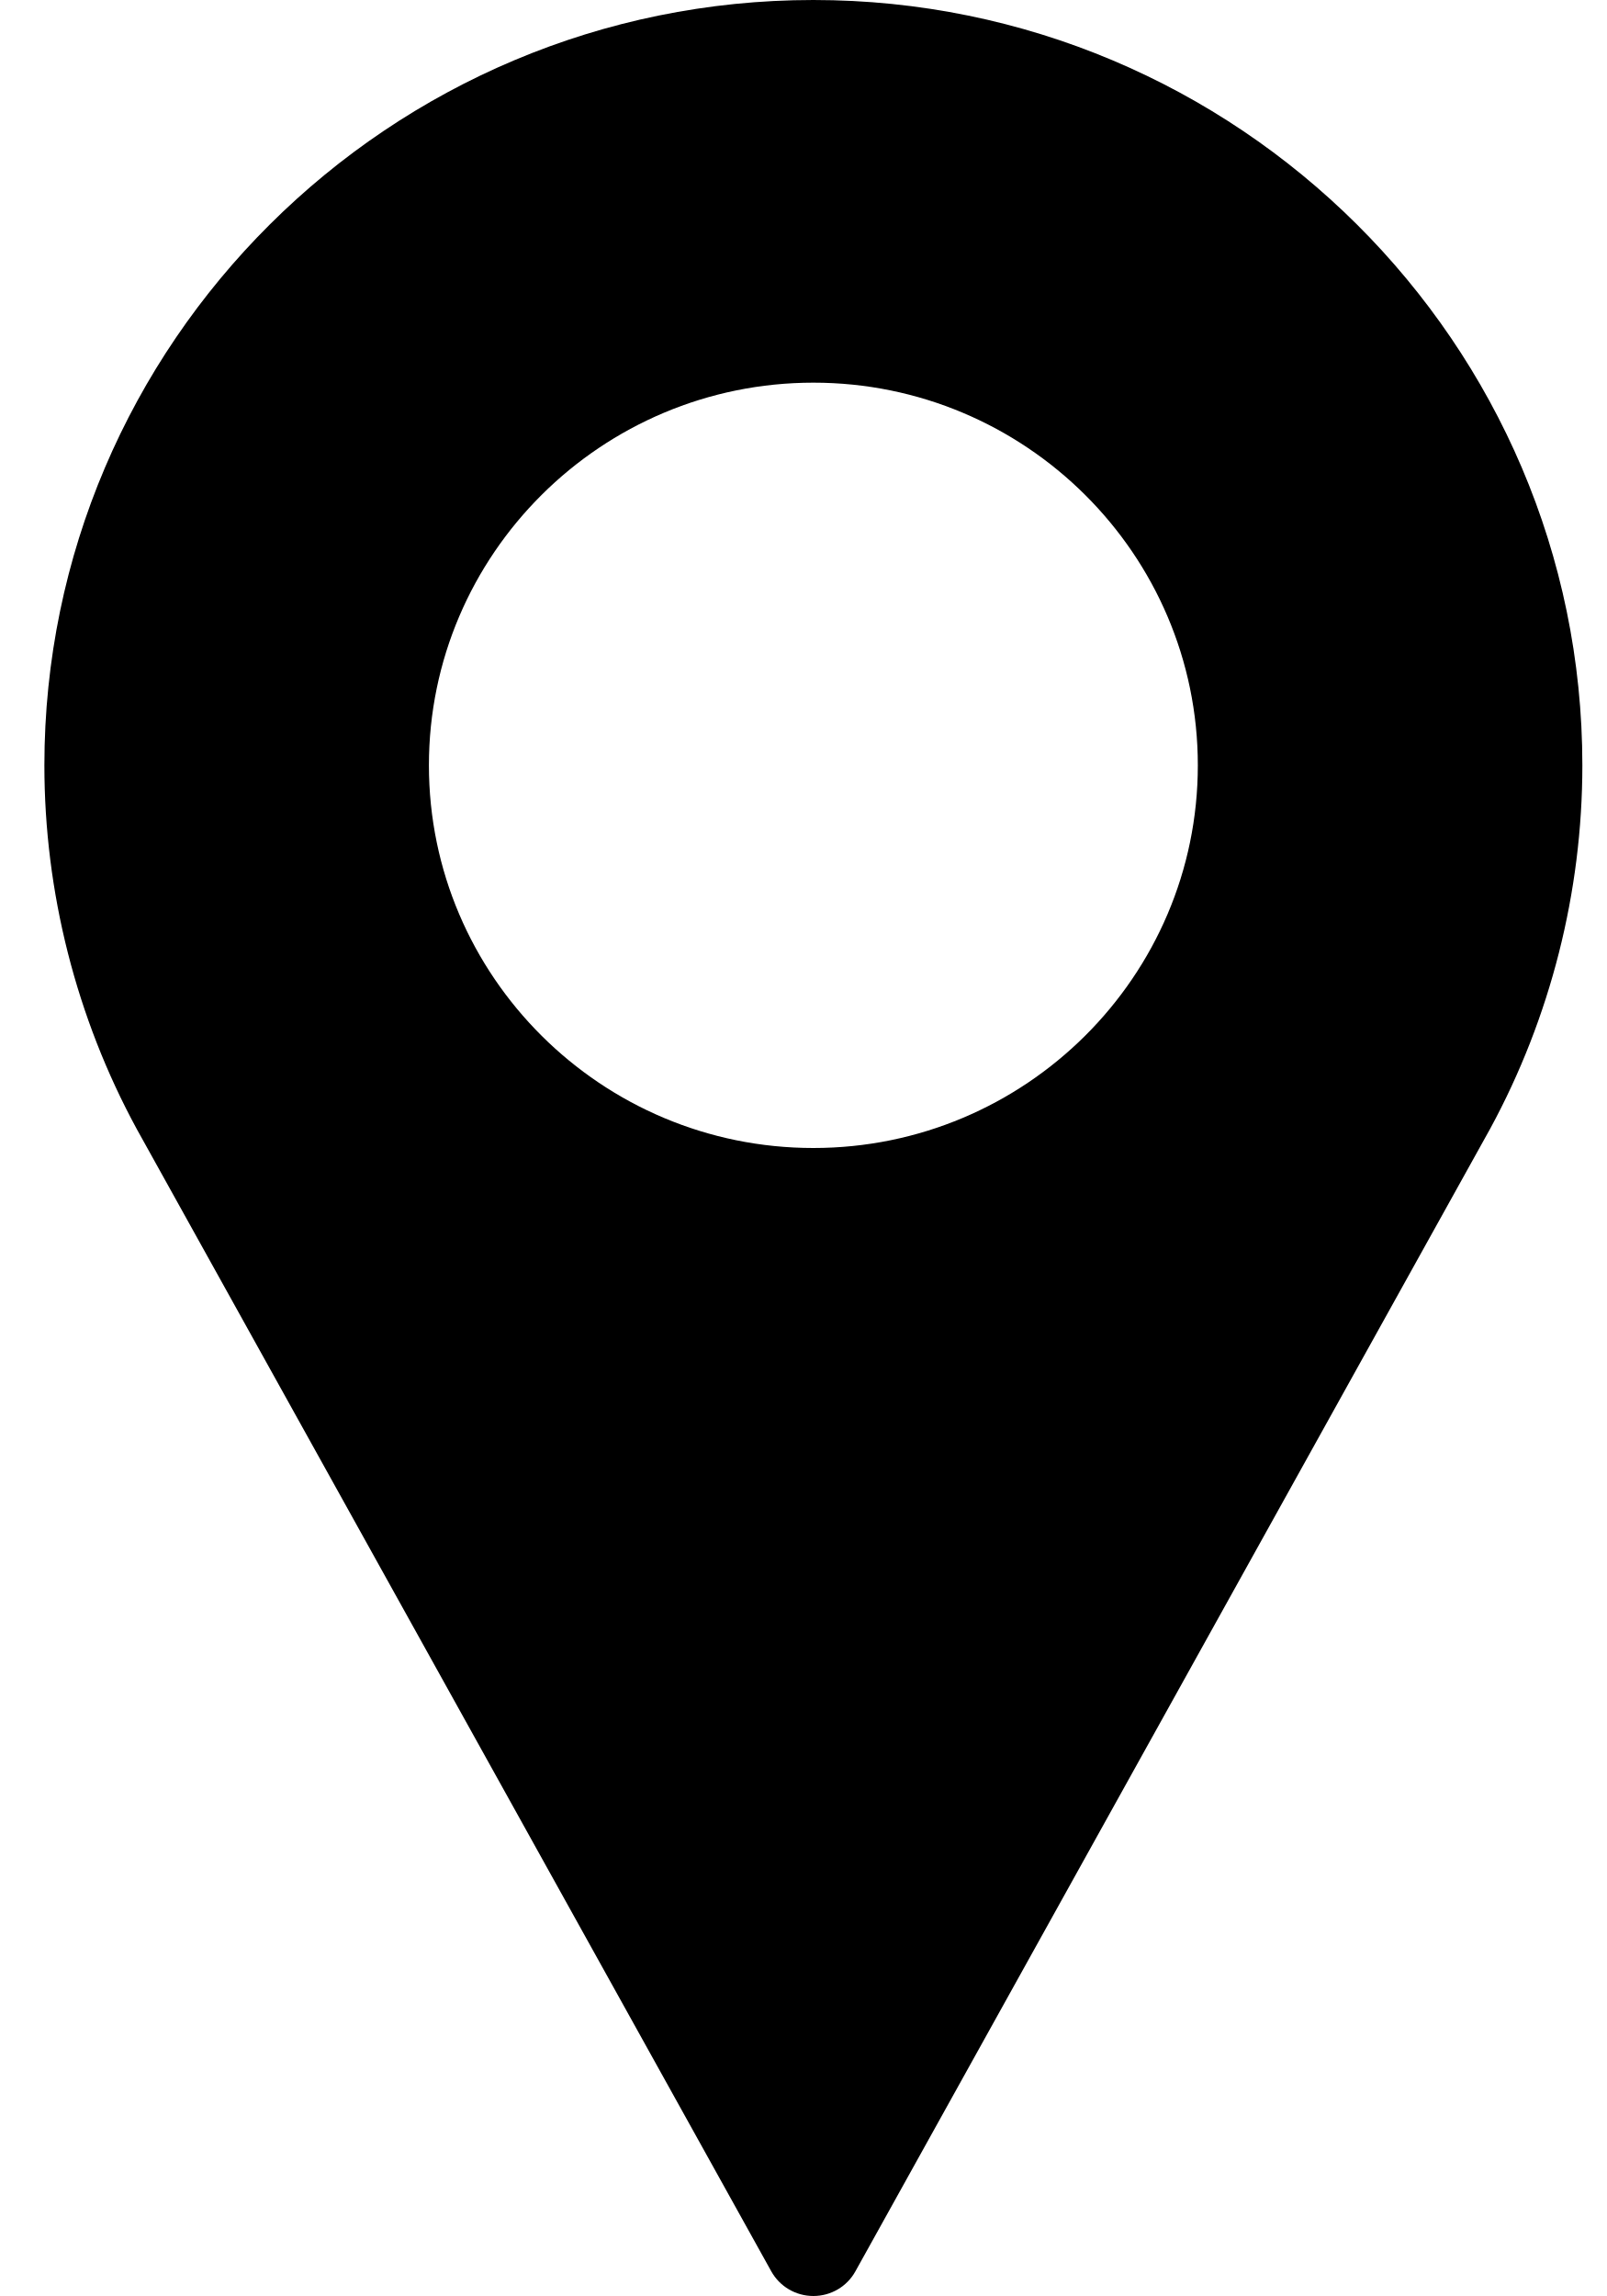
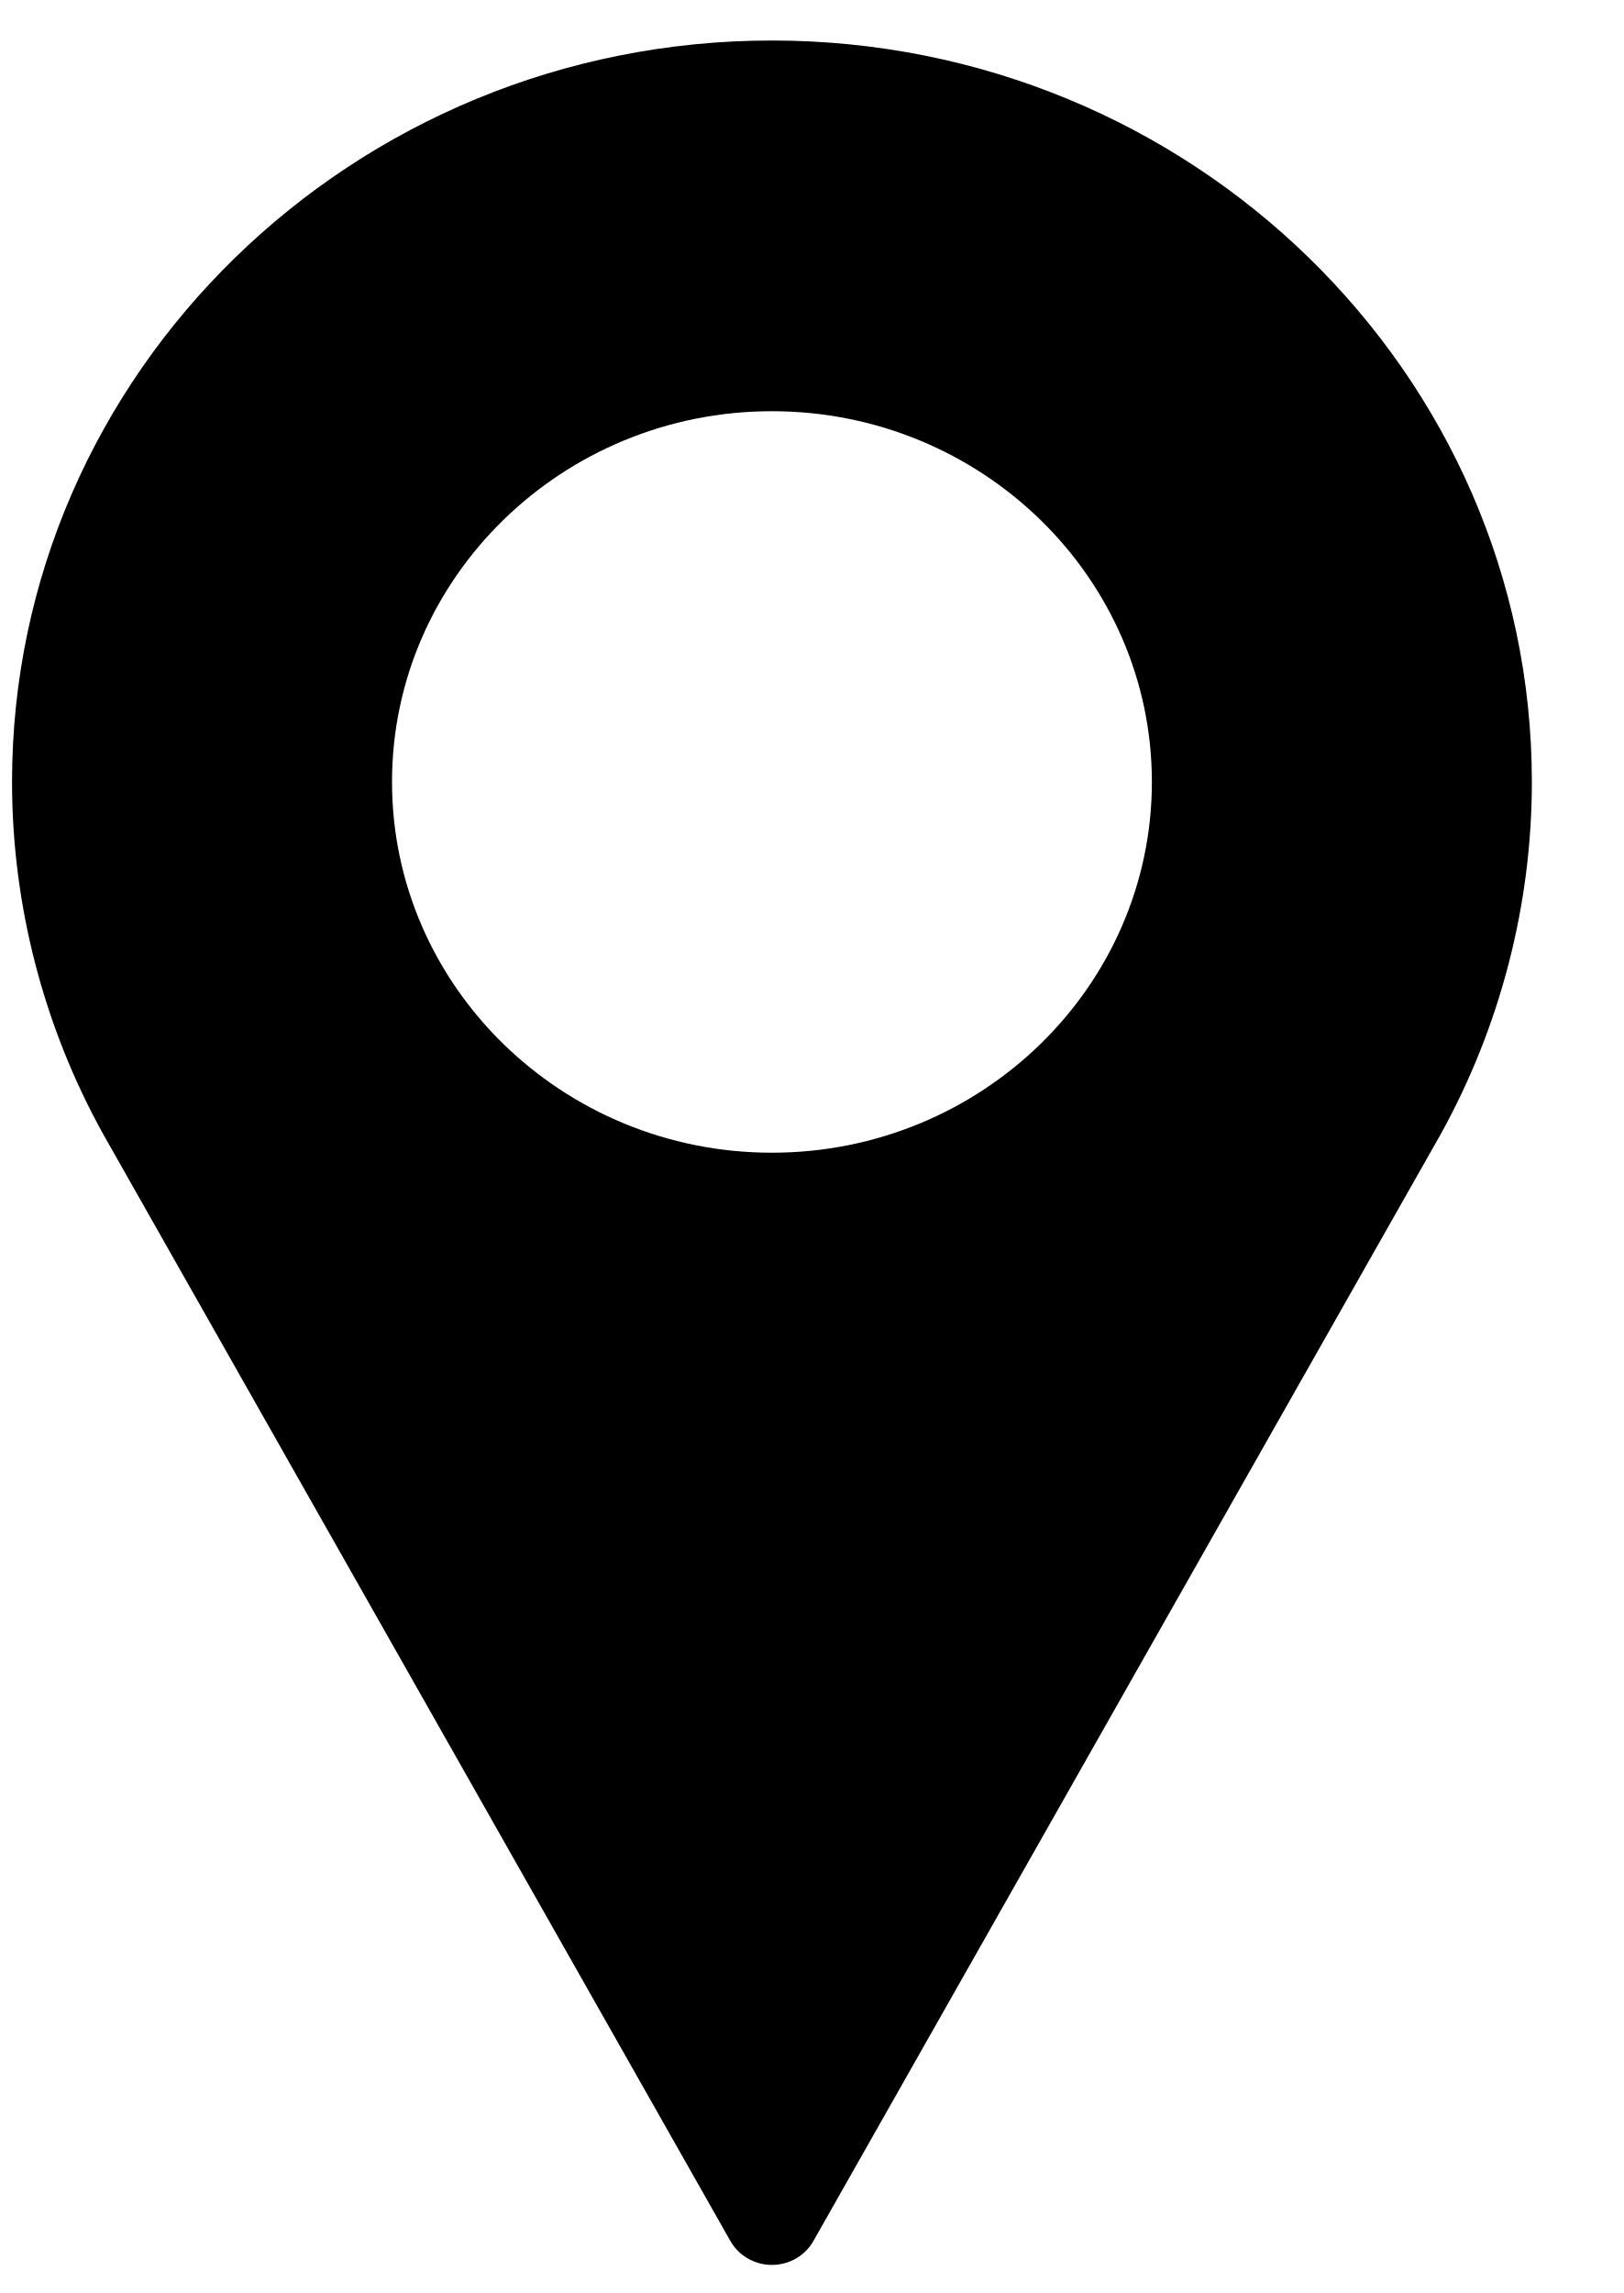
- <svg xmlns="http://www.w3.org/2000/svg" width="21" height="30" viewBox="0 0 21 30" fill="none">
-   <path d="M10.629 0C5.088 0 0.58 4.486 0.58 10C0.58 11.655 0.996 13.296 1.787 14.752L10.079 29.678C10.19 29.877 10.4 30 10.629 30C10.858 30 11.068 29.877 11.178 29.678L19.474 14.747C20.262 13.296 20.678 11.655 20.678 10C20.678 4.486 16.17 0 10.629 0ZM10.629 15C7.859 15 5.605 12.757 5.605 10C5.605 7.243 7.859 5 10.629 5C13.399 5 15.653 7.243 15.653 10C15.653 12.757 13.399 15 10.629 15Z" fill="black" />
+ <svg xmlns="http://www.w3.org/2000/svg" width="17" height="24" viewBox="0 0 17 24" fill="none">
+   <path d="M8.081 0.424C3.695 0.424 0.126 3.905 0.126 8.184C0.126 9.469 0.455 10.743 1.081 11.872L7.646 23.455C7.734 23.61 7.9 23.706 8.081 23.706C8.262 23.706 8.429 23.61 8.516 23.455L15.084 11.869C15.707 10.743 16.037 9.469 16.037 8.184C16.037 3.905 12.468 0.424 8.081 0.424ZM8.081 12.065C5.888 12.065 4.104 10.324 4.104 8.184C4.104 6.045 5.888 4.304 8.081 4.304C10.275 4.304 12.059 6.045 12.059 8.184C12.059 10.324 10.275 12.065 8.081 12.065Z" fill="black" />
</svg>
